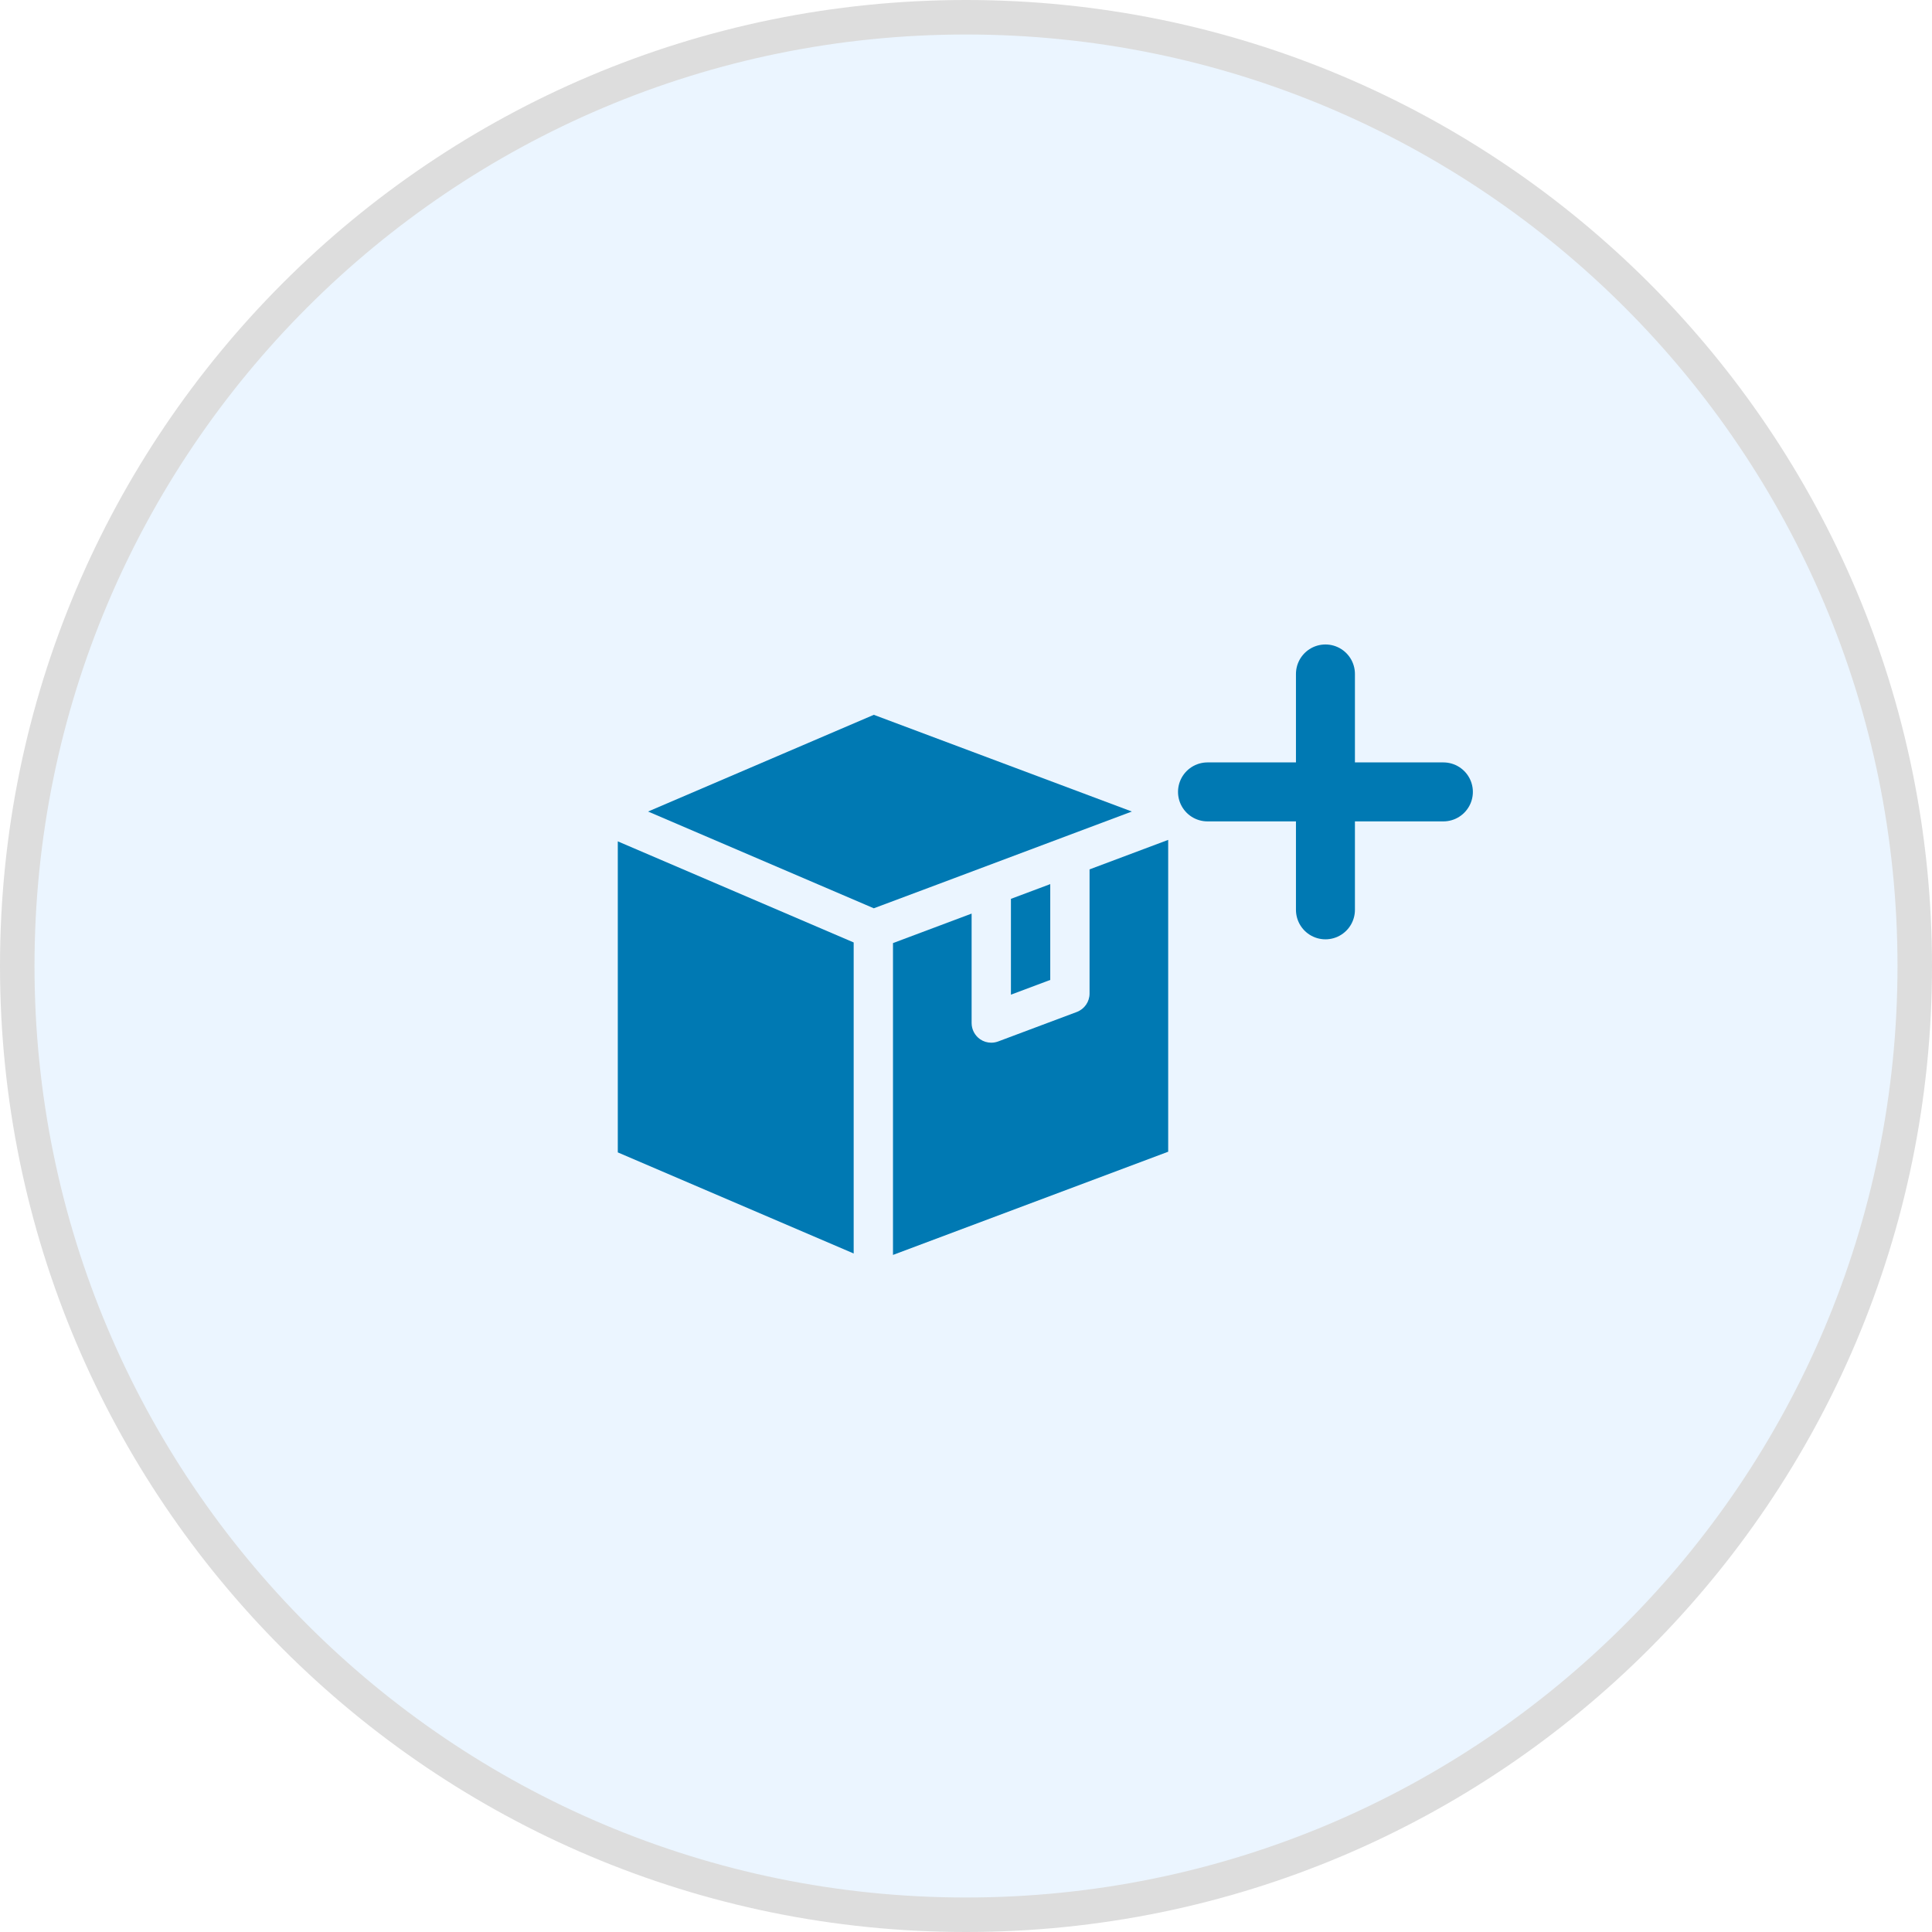
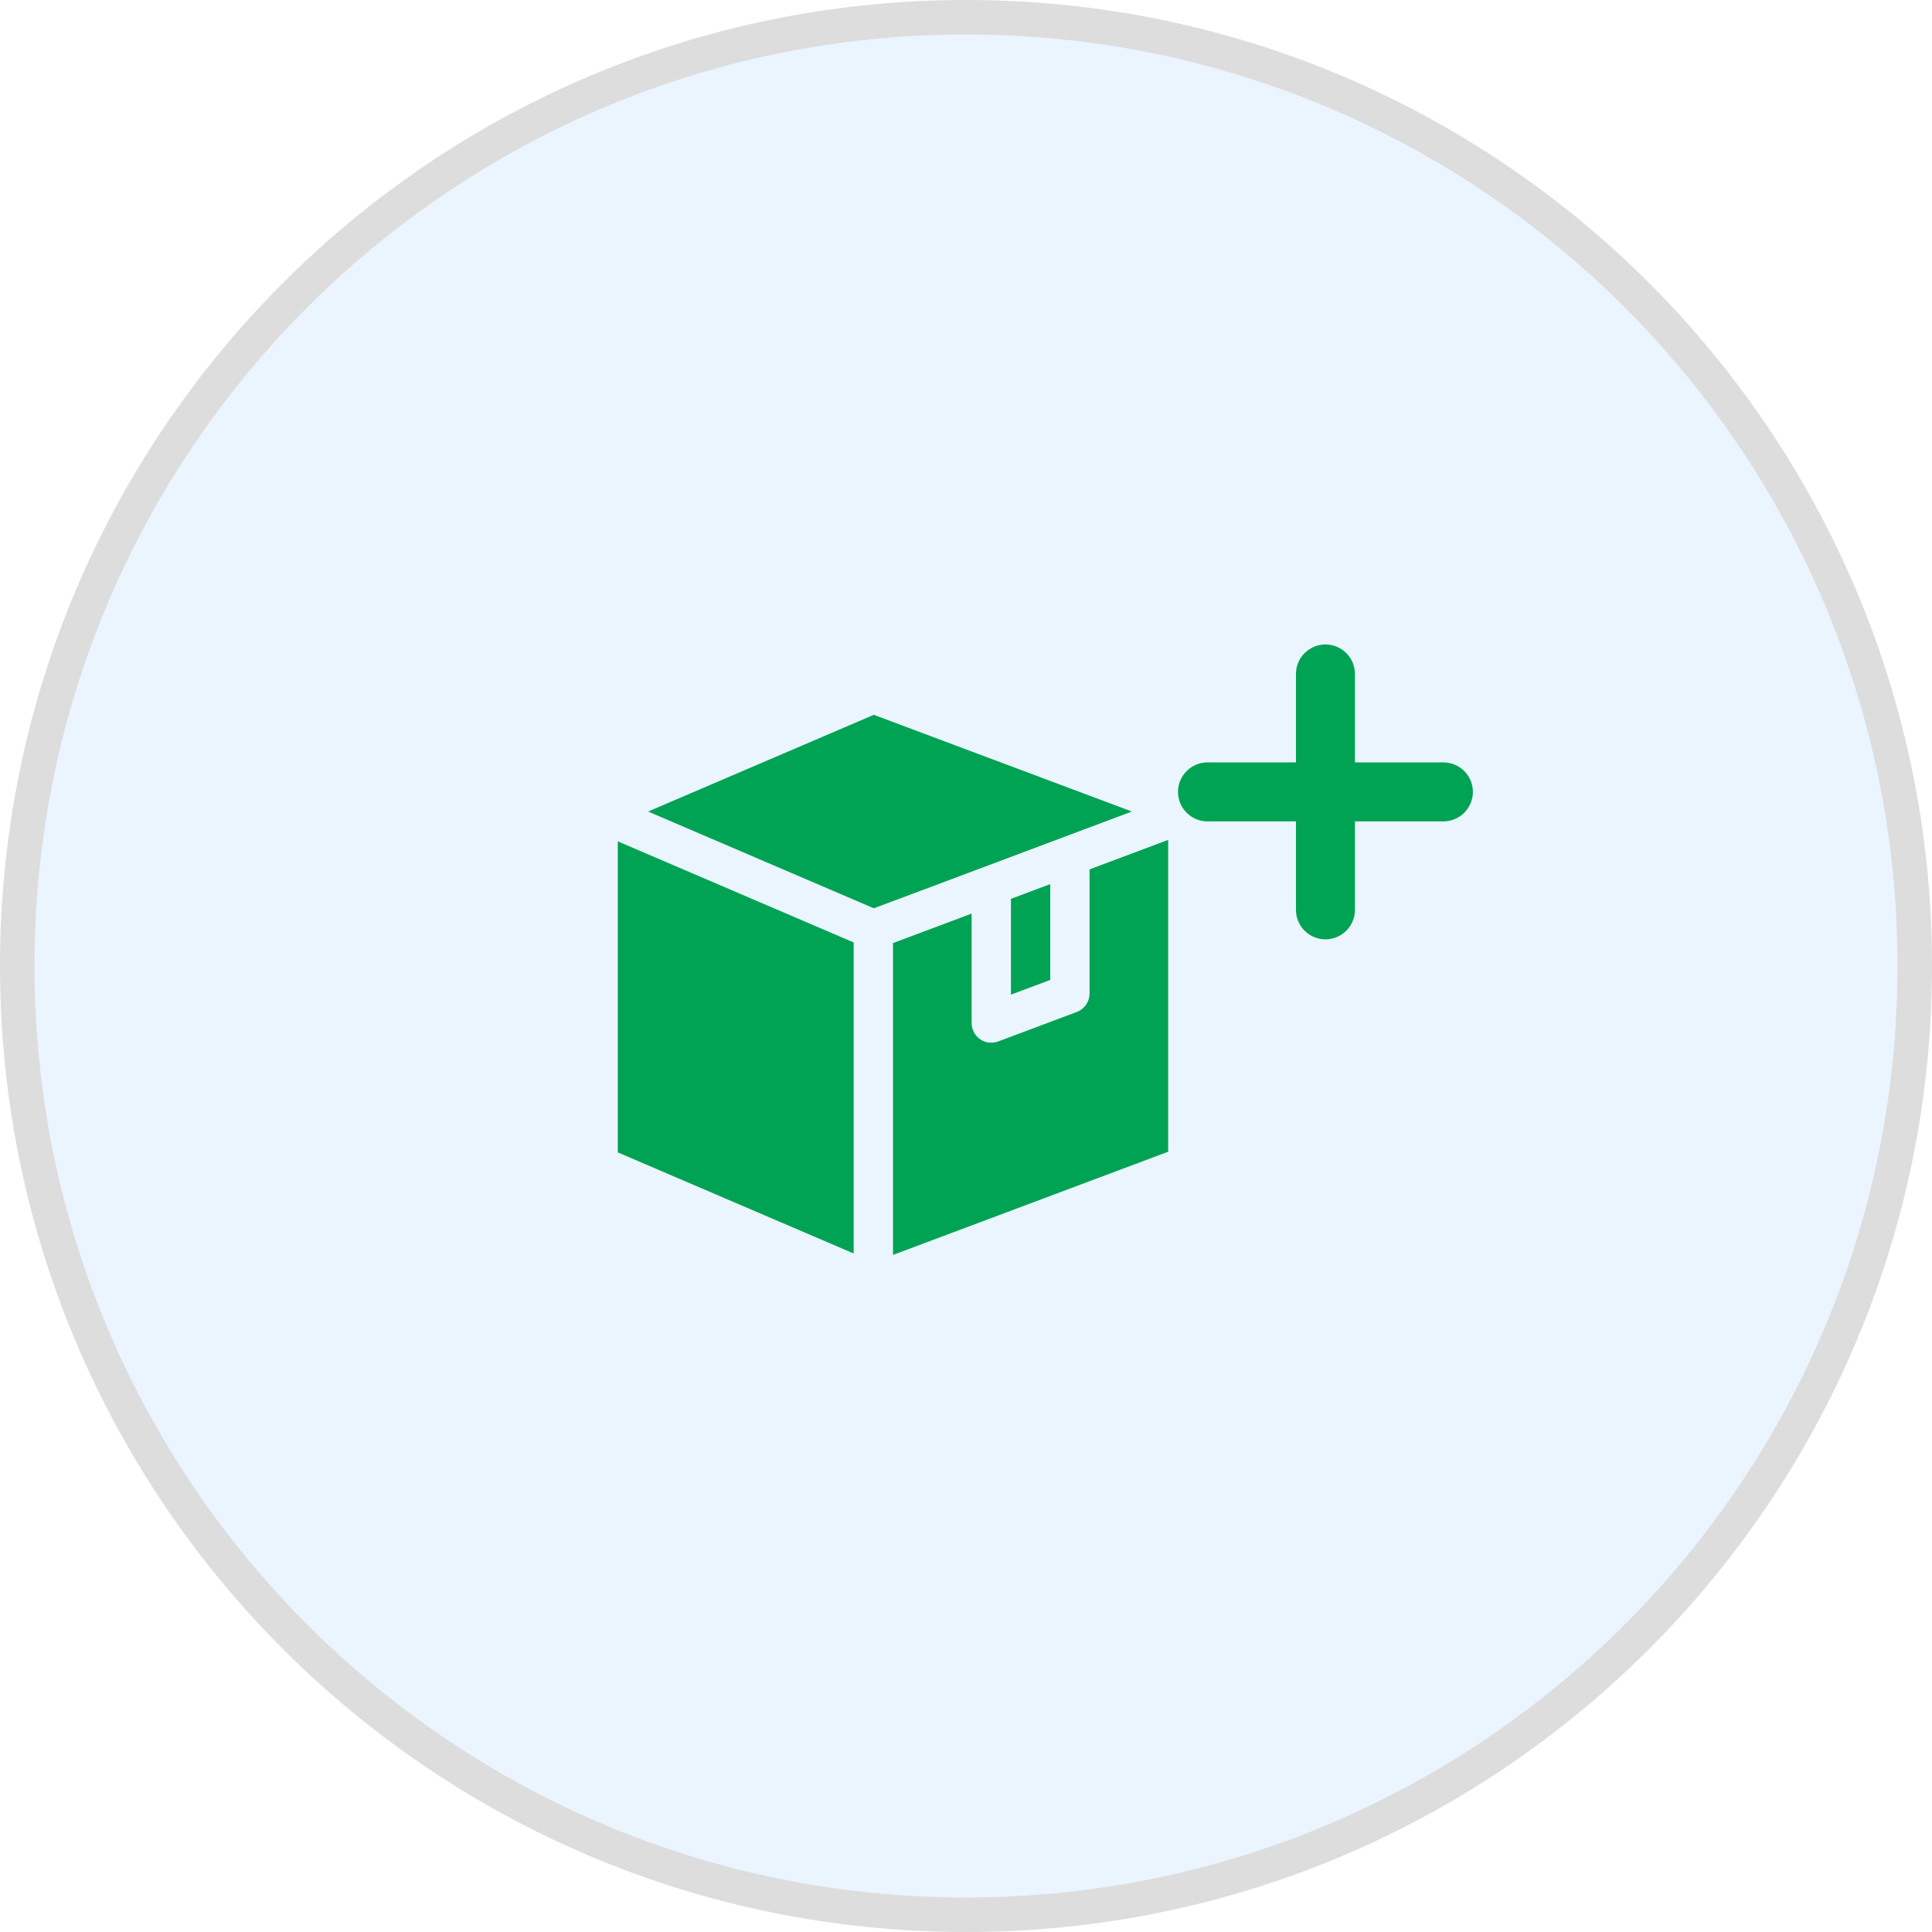
<svg xmlns="http://www.w3.org/2000/svg" width="86" height="86" viewBox="0 0 86 86" fill="none">
  <rect x="0.768" y="0.768" width="84.464" height="84.464" rx="42.232" fill="#EBF5FF" stroke="#DDDDDD" stroke-width="1.536" />
-   <path d="M38 55.797L27.5 51.297V37.452L38 41.952V55.797Z" fill="#0079B3" />
-   <path d="M38.896 40.431L28.848 36.124L38.896 31.819L50.383 36.124L47.644 37.151L41.726 39.372L38.896 40.431Z" fill="#0079B3" />
-   <path d="M52 51.267L39.75 55.861V41.98L43.25 40.667V45.539C43.25 45.827 43.392 46.094 43.626 46.259C43.775 46.362 43.948 46.414 44.125 46.414C44.228 46.414 44.333 46.395 44.433 46.358L47.933 45.046C48.274 44.916 48.5 44.591 48.5 44.227V38.699L52 37.386V51.267Z" fill="#0079B3" />
-   <path fill-rule="evenodd" clip-rule="evenodd" d="M53.187 35.311L53.184 35.308L53.183 35.308C53.184 35.309 53.186 35.309 53.187 35.311Z" fill="#0079B3" />
-   <path d="M45 40.011L46.75 39.355V43.62L45 44.276V40.011Z" fill="#0079B3" />
-   <path d="M36.089 50.323L32.299 48.74C31.821 48.539 31.262 48.761 31.058 49.233C30.853 49.706 31.077 50.254 31.56 50.453L35.35 52.035C35.469 52.086 35.596 52.11 35.719 52.11C36.087 52.11 36.438 51.898 36.591 51.542C36.796 51.069 36.572 50.522 36.089 50.323Z" fill="#0079B3" />
-   <path d="M59 30V40.5" stroke="#0079B3" stroke-width="2.625" stroke-linecap="round" stroke-linejoin="round" />
-   <path d="M64.25 35.25H53.75" stroke="#0079B3" stroke-width="2.625" stroke-linecap="round" stroke-linejoin="round" />
+   <path d="M38 55.797L27.5 51.297V37.452L38 41.952V55.797Z" fill="#00A353" />
+   <path d="M38.896 40.431L28.848 36.124L38.896 31.819L50.383 36.124L47.644 37.151L41.726 39.372L38.896 40.431Z" fill="#00A353" />
+   <path d="M52 51.267L39.75 55.861V41.98L43.25 40.667V45.539C43.25 45.827 43.392 46.094 43.626 46.259C43.775 46.362 43.948 46.414 44.125 46.414C44.228 46.414 44.333 46.395 44.433 46.358L47.933 45.046C48.274 44.916 48.5 44.591 48.5 44.227V38.699L52 37.386V51.267Z" fill="#00A353" />
+   <path fill-rule="evenodd" clip-rule="evenodd" d="M53.187 35.311L53.184 35.308L53.183 35.308C53.184 35.309 53.186 35.309 53.187 35.311Z" fill="#00A353" />
+   <path d="M45 40.011L46.75 39.355V43.62L45 44.276V40.011Z" fill="#00A353" />
+   <path d="M36.089 50.323L32.299 48.74C31.821 48.539 31.262 48.761 31.058 49.233C30.853 49.706 31.077 50.254 31.56 50.453L35.35 52.035C35.469 52.086 35.596 52.11 35.719 52.11C36.087 52.11 36.438 51.898 36.591 51.542C36.796 51.069 36.572 50.522 36.089 50.323Z" fill="#00A353" />
+   <path d="M59 30V40.5" stroke="#00A353" stroke-width="2.625" stroke-linecap="round" stroke-linejoin="round" />
+   <path d="M64.25 35.25H53.75" stroke="#00A353" stroke-width="2.625" stroke-linecap="round" stroke-linejoin="round" />
</svg>
